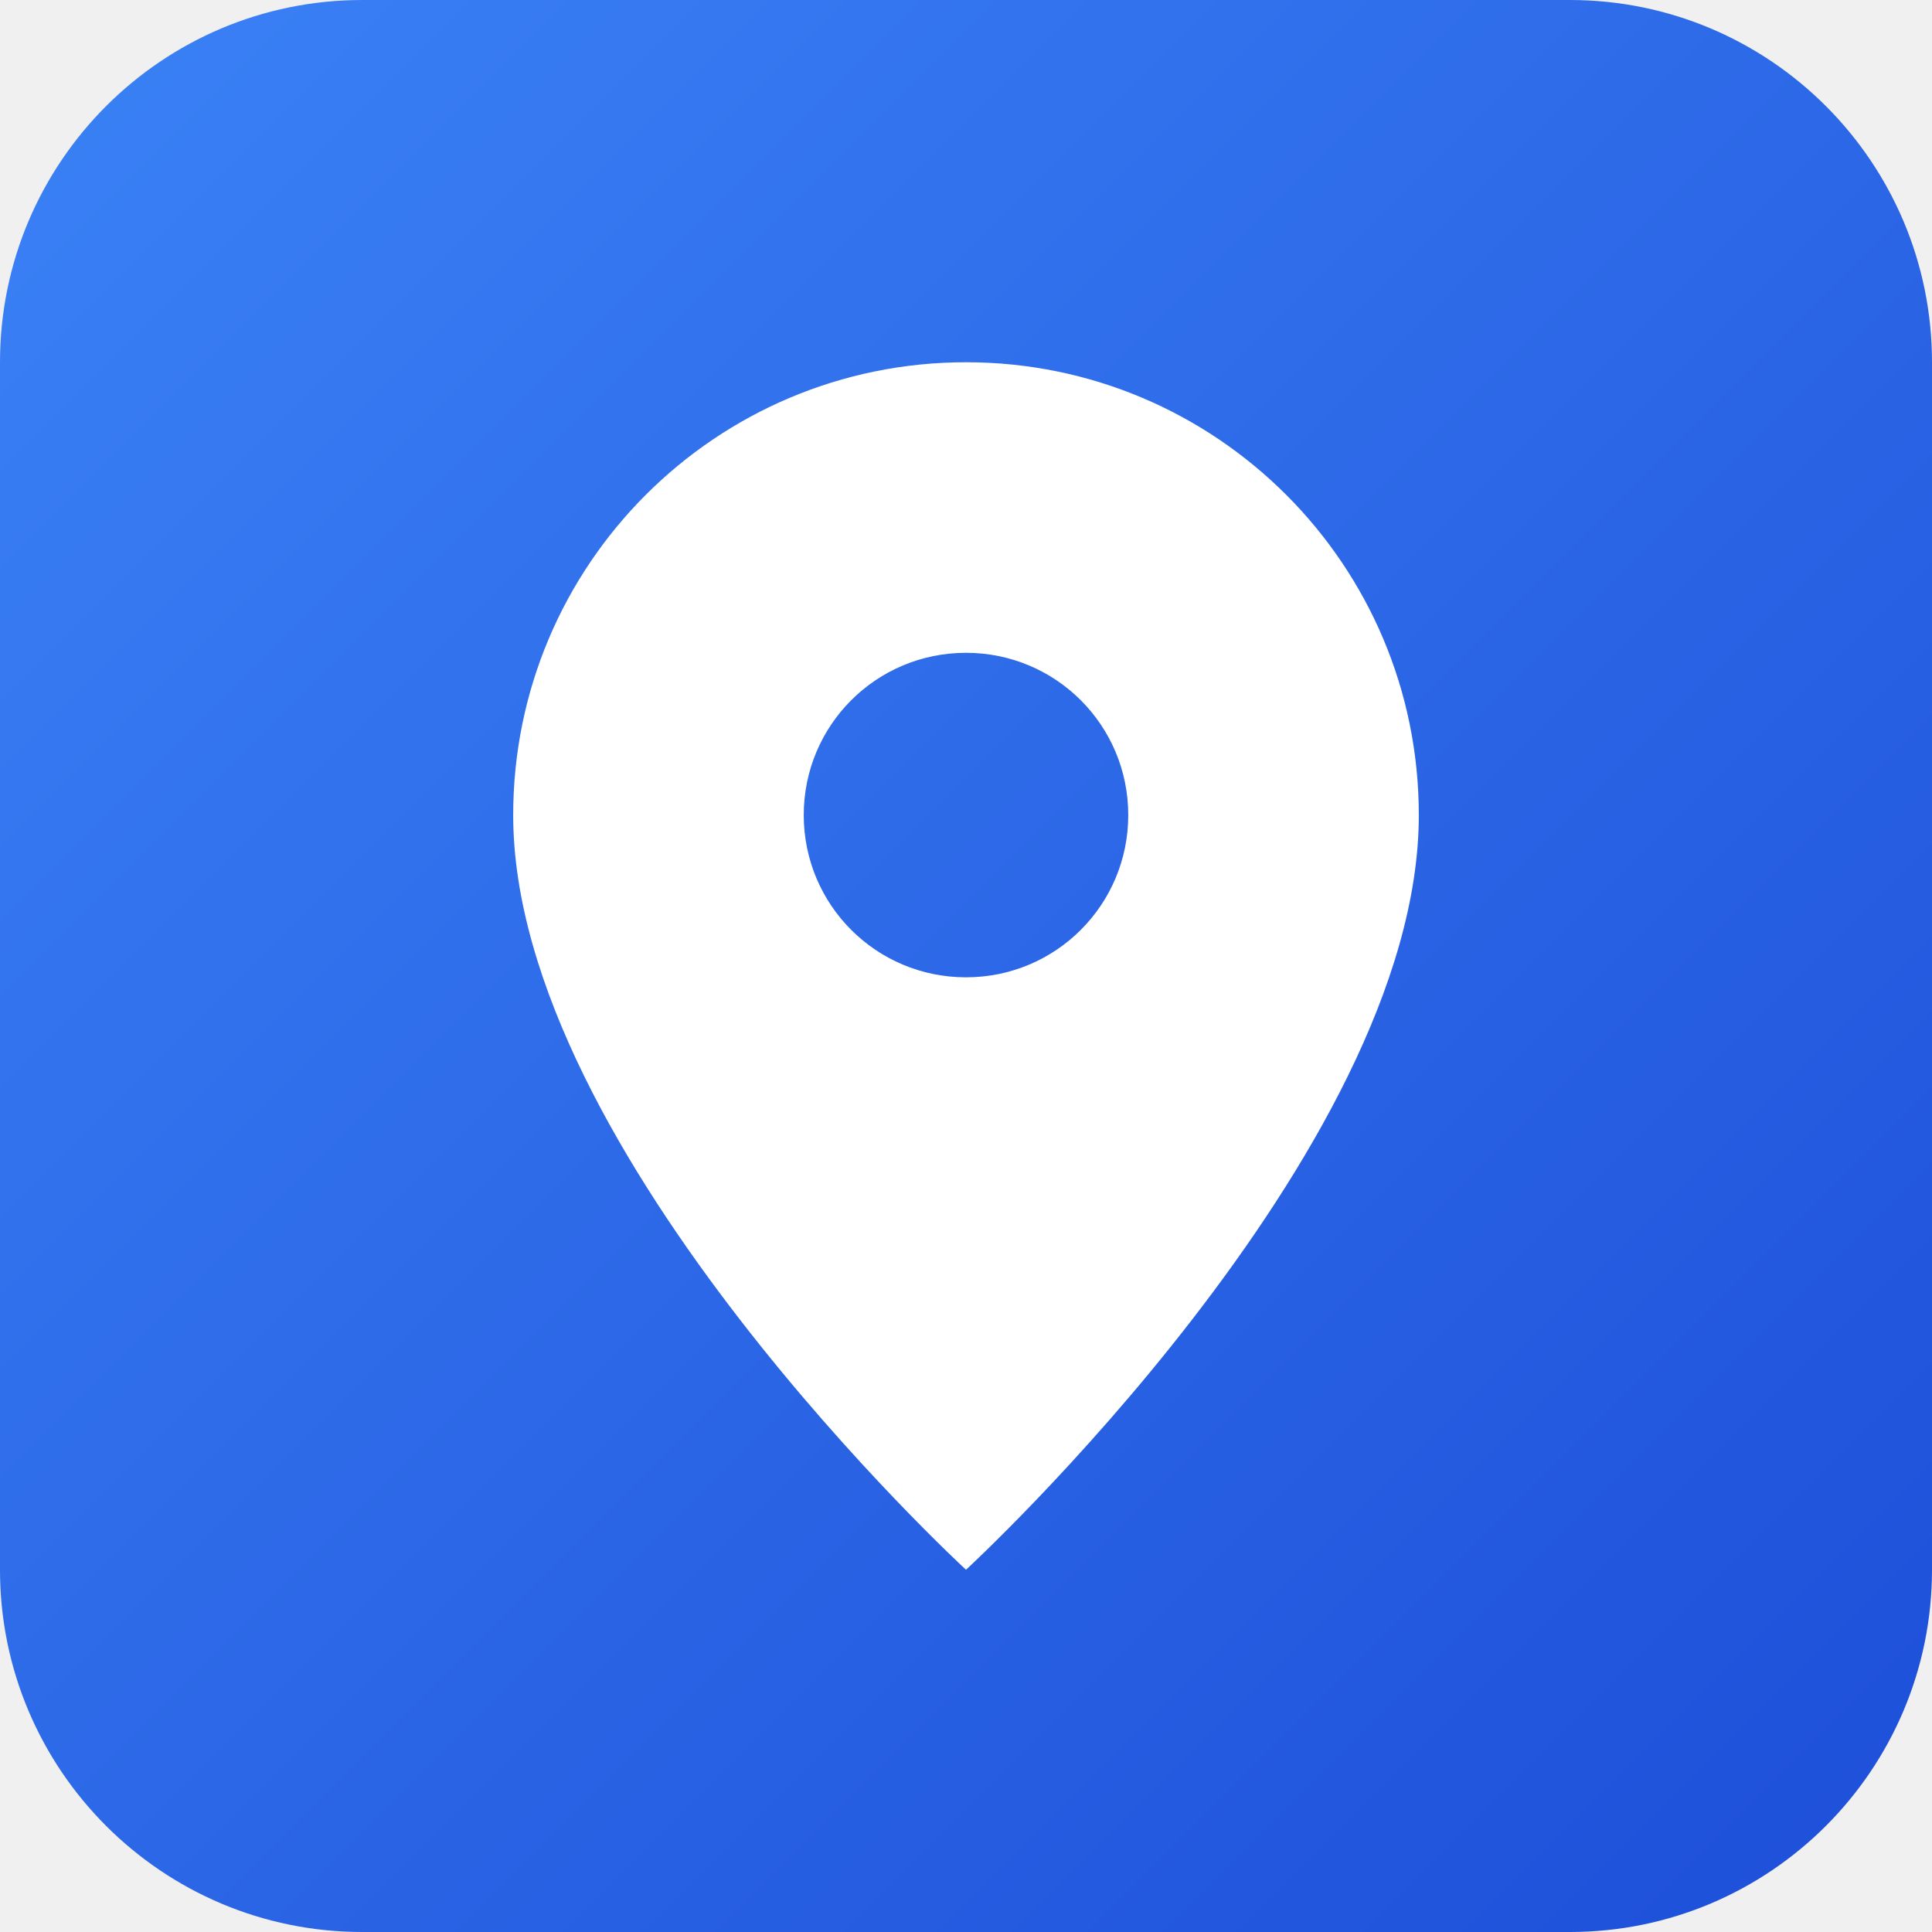
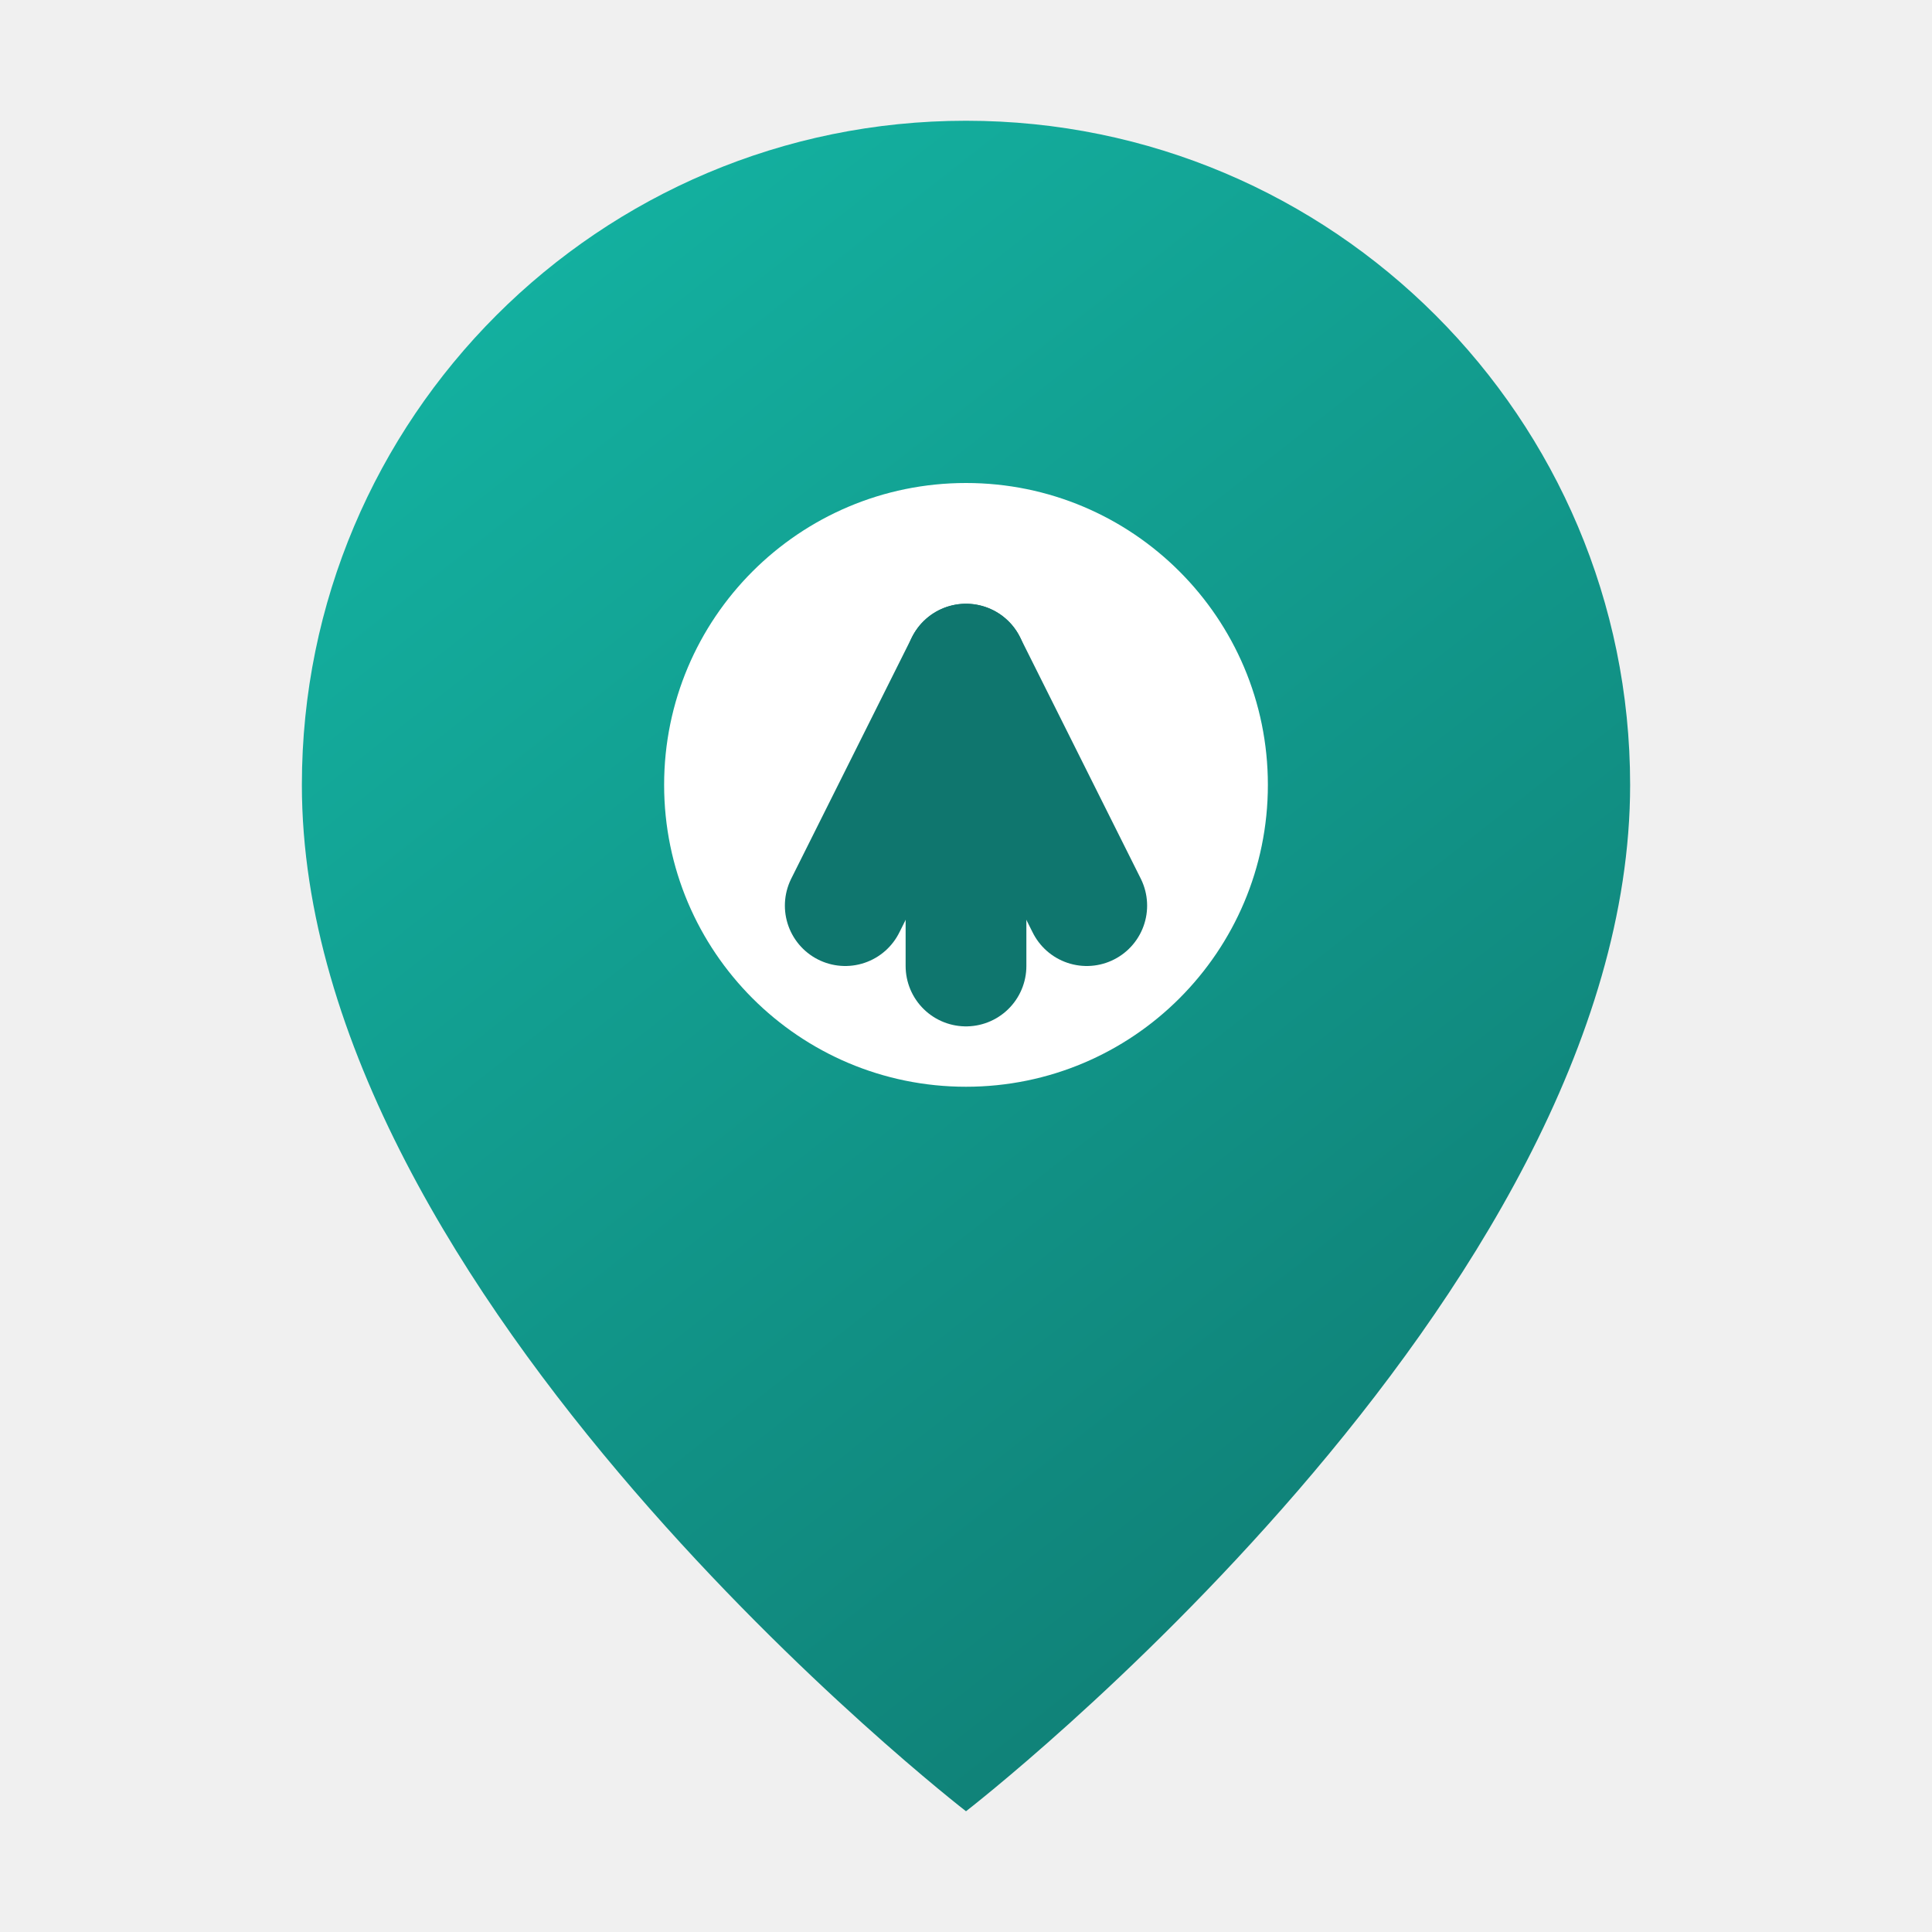
- <svg xmlns="http://www.w3.org/2000/svg" viewBox="0 0 512 512">
+ <svg xmlns="http://www.w3.org/2000/svg" width="32" height="32" viewBox="0 0 32 32" fill="none">
+   <path d="M16 2C9.925 2 5 6.925 5 13C5 21.5 16 30 16 30C16 30 27 21.5 27 13C27 6.925 22.075 2 16 2Z" fill="url(#favicon-gradient)" />
+   <circle cx="16" cy="13" r="5" fill="white" />
+   <path d="M14 15L16 11L18 15" stroke="#0F766E" stroke-width="2" stroke-linecap="round" stroke-linejoin="round" />
+   <path d="M16 11V16" stroke="#0F766E" stroke-width="2" stroke-linecap="round" />
  <defs>
-     <linearGradient id="iconGrad" x1="0%" y1="0%" x2="100%" y2="100%">
-       <stop offset="0%" style="stop-color:#3b82f6" />
-       <stop offset="100%" style="stop-color:#1d4ed8" />
+     <linearGradient id="favicon-gradient" x1="5" y1="2" x2="27" y2="30" gradientUnits="userSpaceOnUse">
+       <stop stop-color="#14B8A6" />
+       <stop offset="1" stop-color="#0F766E" />
    </linearGradient>
  </defs>
-   <rect width="512" height="512" rx="96" fill="url(#iconGrad)" />
-   <path d="M256 96c-66.3 0-120 53.7-120 120 0 89.6 120 200 120 200s120-110.4 120-200c0-66.3-53.7-120-120-120zm0 163c-23.8 0-43-19.2-43-43s19.2-43 43-43 43 19.2 43 43-19.2 43-43 43z" fill="white" />
</svg>
